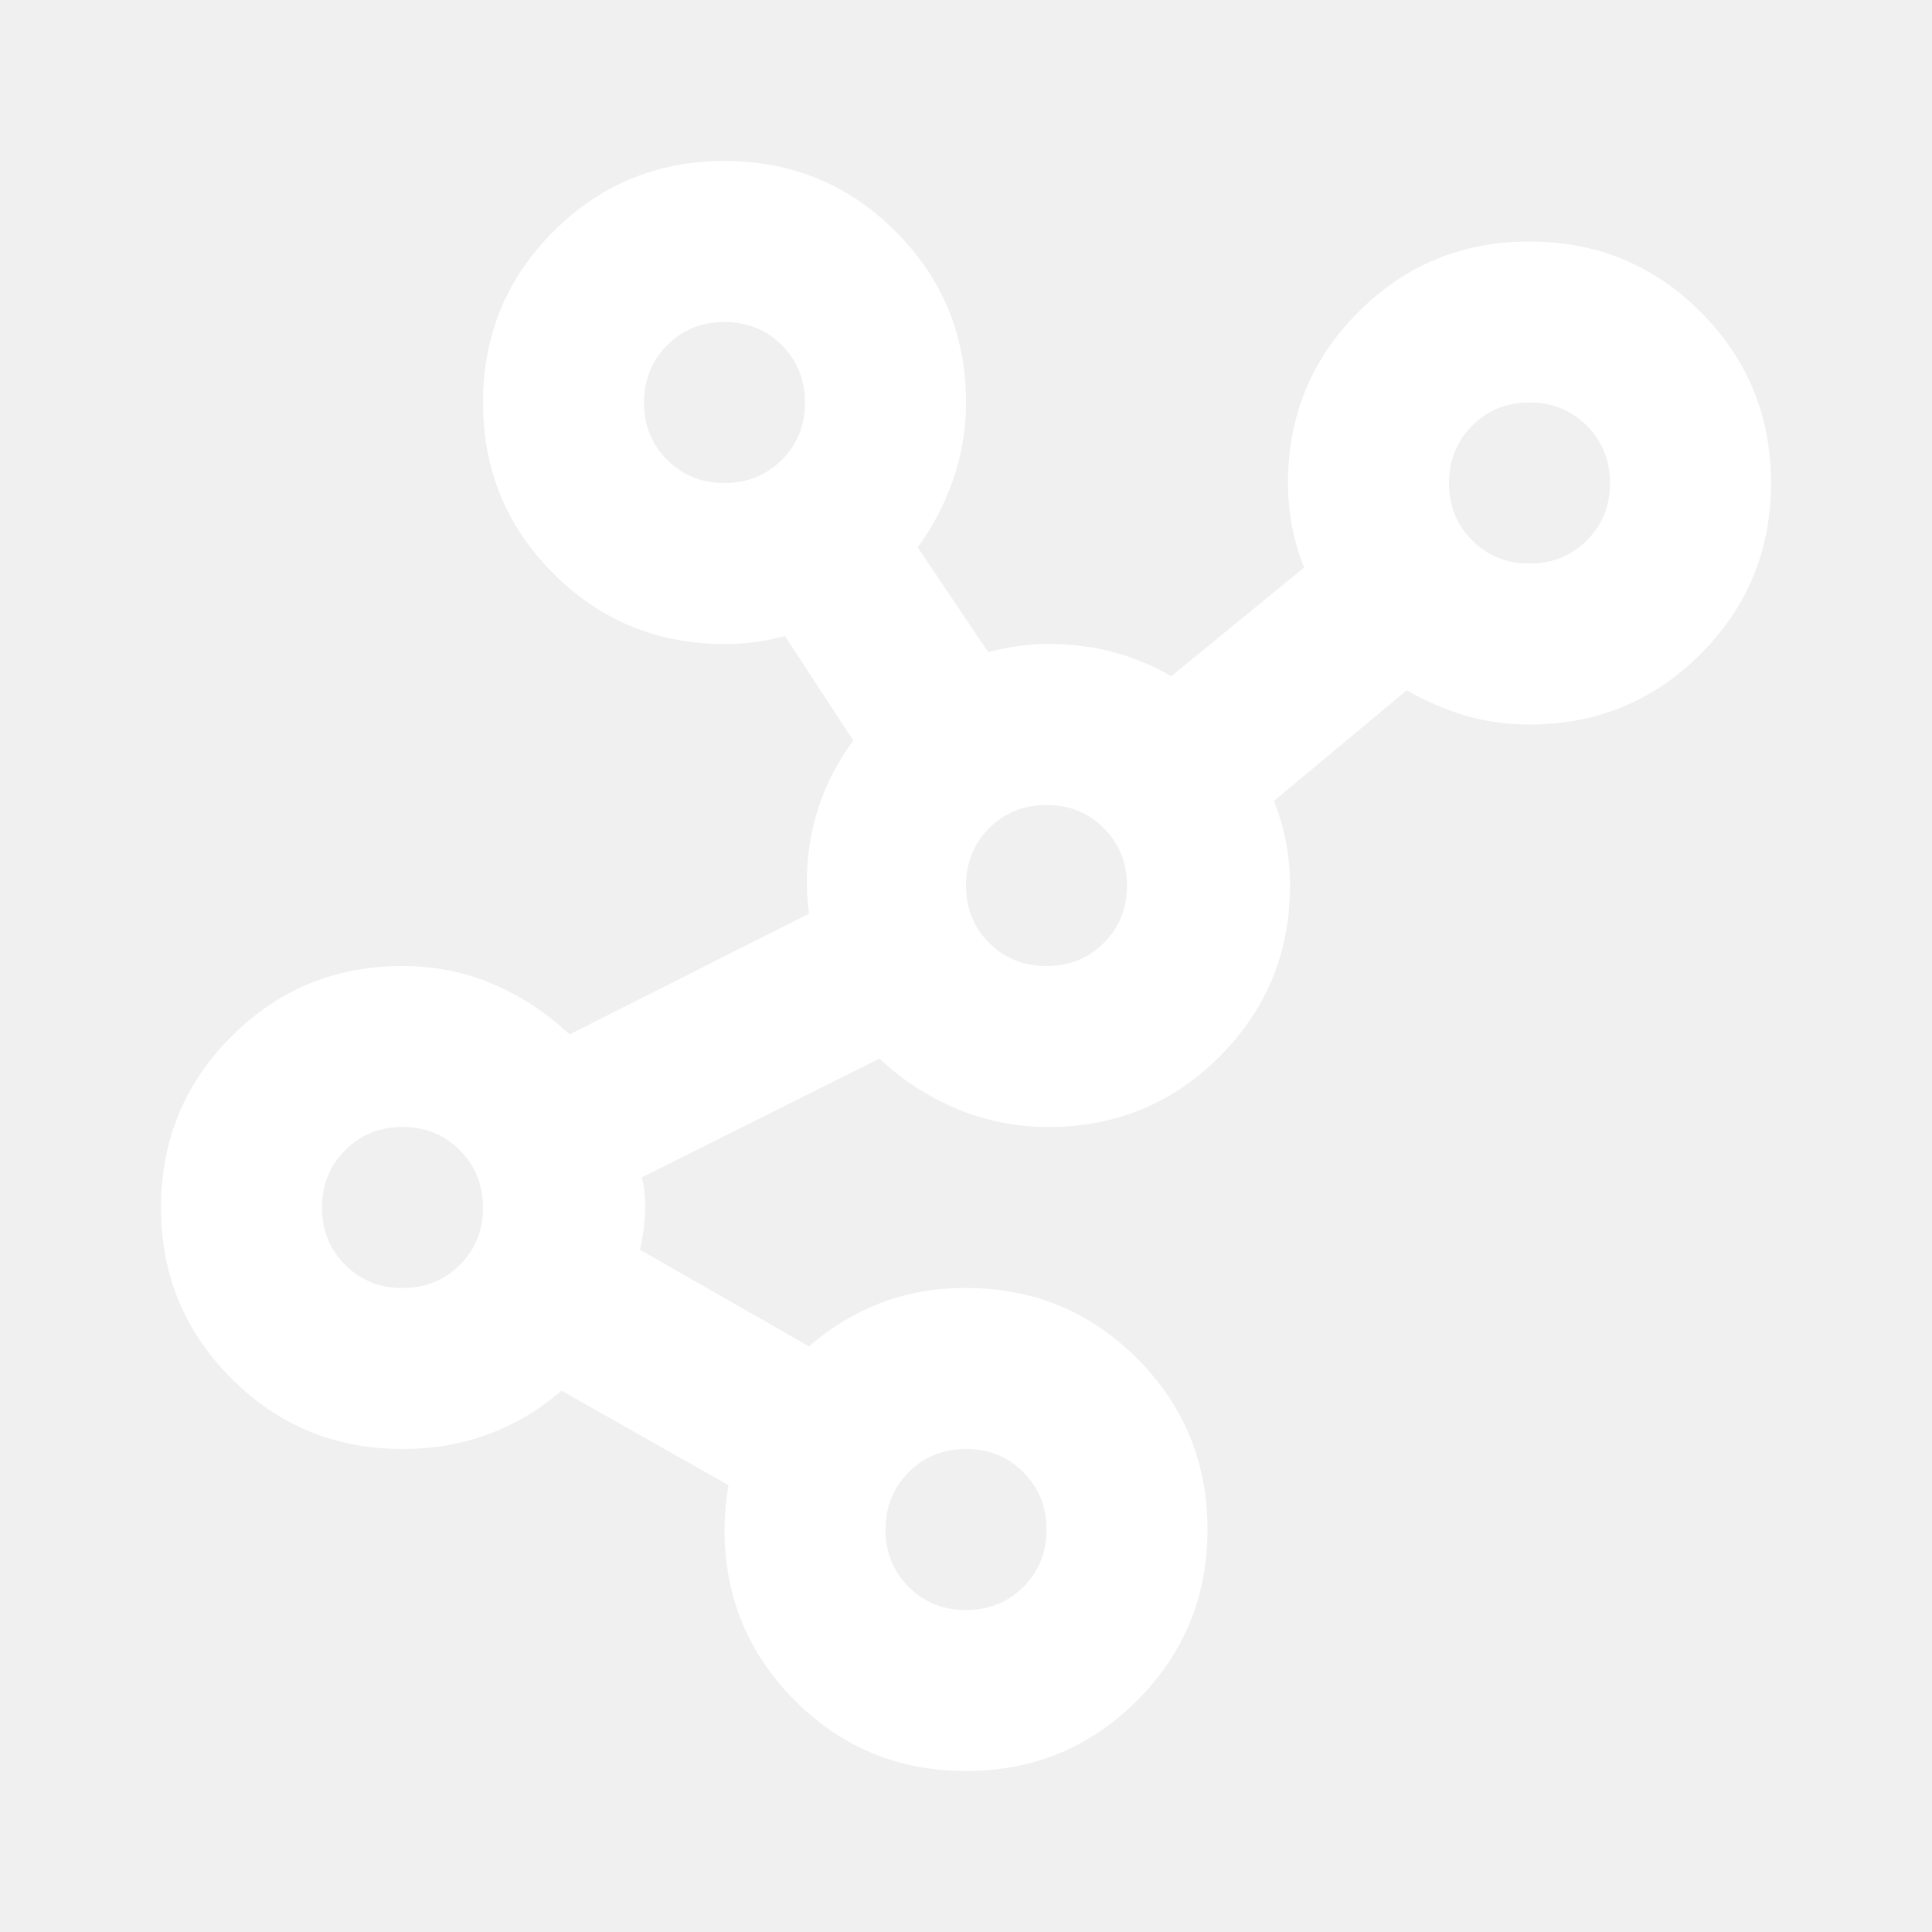
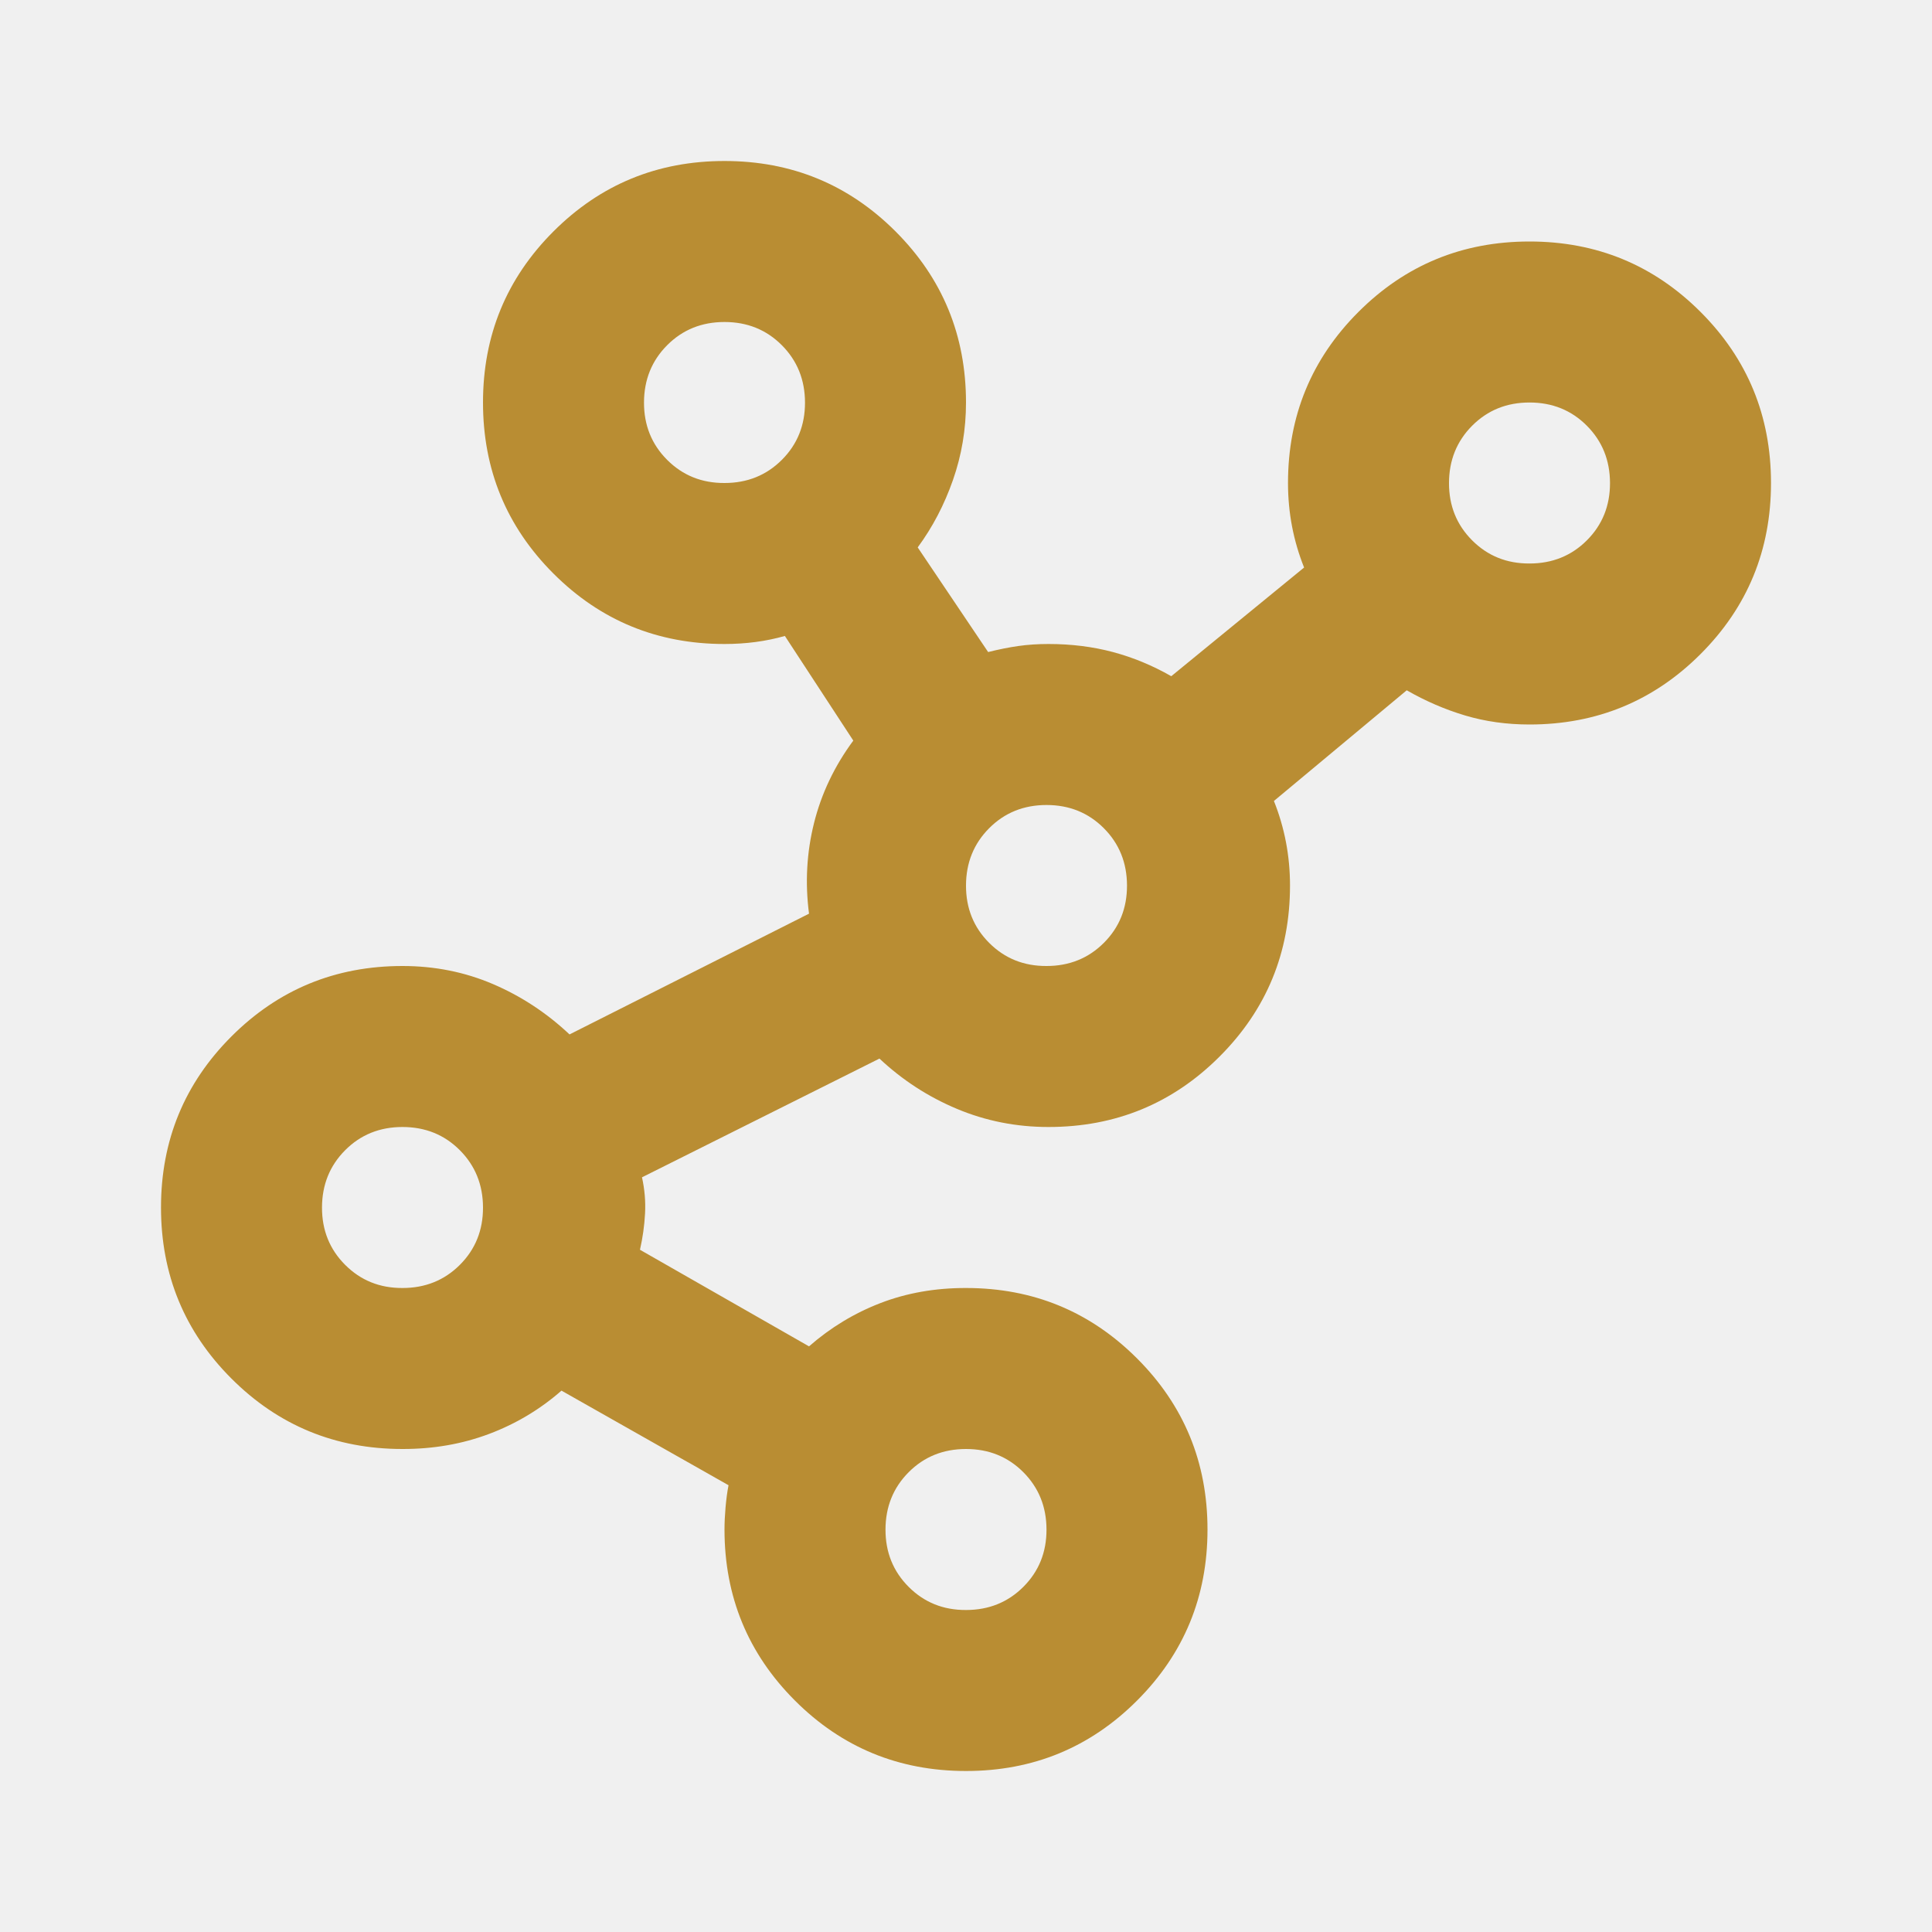
<svg xmlns="http://www.w3.org/2000/svg" width="48" height="48" viewBox="0 0 24 24">
-   <path fill="white" d="M12 22q-1.25 0-2.125-.875T9 19q0-.125.013-.275t.037-.275l-2.075-1.175q-.4.35-.9.538T5 18q-1.25 0-2.125-.875T2 15t.875-2.125T5 12q.6 0 1.125.225t.95.625l2.975-1.5q-.075-.575.062-1.125T10.6 9.2l-.85-1.3q-.175.05-.363.075T9 8q-1.25 0-2.125-.875T6 5t.875-2.125T9 2t2.125.875T12 5q0 .5-.162.963T11.4 6.8l.875 1.3q.2-.05.375-.075T13.025 8q.425 0 .8.1t.725.3l1.65-1.35q-.1-.25-.15-.512T16 6q0-1.25.875-2.125T19 3t2.125.875T22 6t-.875 2.125T19 9q-.425 0-.8-.112t-.725-.313l-1.65 1.375q.1.25.15.513t.05.537q0 1.25-.875 2.125T13.025 14q-.6 0-1.137-.225t-.963-.625l-2.95 1.475q.05.225.038.45t-.063.45l2.1 1.2q.4-.35.888-.538T12 16q1.25 0 2.125.875T15 19t-.875 2.125T12 22m-7-6q.425 0 .713-.288T6 15t-.288-.712T5 14t-.712.288T4 15t.288.713T5 16M9 6q.425 0 .713-.288T10 5t-.288-.712T9 4t-.712.288T8 5t.288.713T9 6m3 14q.425 0 .713-.288T13 19t-.288-.712T12 18t-.712.288T11 19t.288.713T12 20m1-8q.425 0 .713-.288T14 11t-.288-.712T13 10t-.712.288T12 11t.288.713T13 12m6-5q.425 0 .713-.288T20 6t-.288-.712T19 5t-.712.288T18 6t.288.713T19 7" />
+   <path fill="#b98d33" d="M12 22q-1.25 0-2.125-.875T9 19q0-.125.013-.275t.037-.275l-2.075-1.175q-.4.35-.9.538T5 18q-1.25 0-2.125-.875T2 15t.875-2.125T5 12q.6 0 1.125.225t.95.625l2.975-1.5q-.075-.575.062-1.125T10.6 9.2l-.85-1.3q-.175.05-.363.075T9 8q-1.25 0-2.125-.875T6 5t.875-2.125T9 2t2.125.875T12 5q0 .5-.162.963T11.4 6.8l.875 1.3q.2-.05.375-.075T13.025 8q.425 0 .8.1t.725.3l1.65-1.35q-.1-.25-.15-.512T16 6q0-1.25.875-2.125T19 3t2.125.875T22 6t-.875 2.125T19 9q-.425 0-.8-.112t-.725-.313l-1.65 1.375q.1.25.15.513t.05.537q0 1.25-.875 2.125T13.025 14q-.6 0-1.137-.225t-.963-.625l-2.95 1.475q.05.225.038.45t-.063.45l2.1 1.2q.4-.35.888-.538T12 16q1.25 0 2.125.875T15 19t-.875 2.125T12 22m-7-6q.425 0 .713-.288T6 15t-.288-.712T5 14t-.712.288T4 15t.288.713T5 16M9 6q.425 0 .713-.288T10 5t-.288-.712T9 4t-.712.288T8 5t.288.713T9 6m3 14q.425 0 .713-.288T13 19t-.288-.712T12 18t-.712.288T11 19t.288.713T12 20m1-8q.425 0 .713-.288T14 11t-.288-.712T13 10t-.712.288T12 11t.288.713T13 12m6-5q.425 0 .713-.288T20 6t-.288-.712T19 5t-.712.288T18 6t.288.713T19 7" />
</svg>
